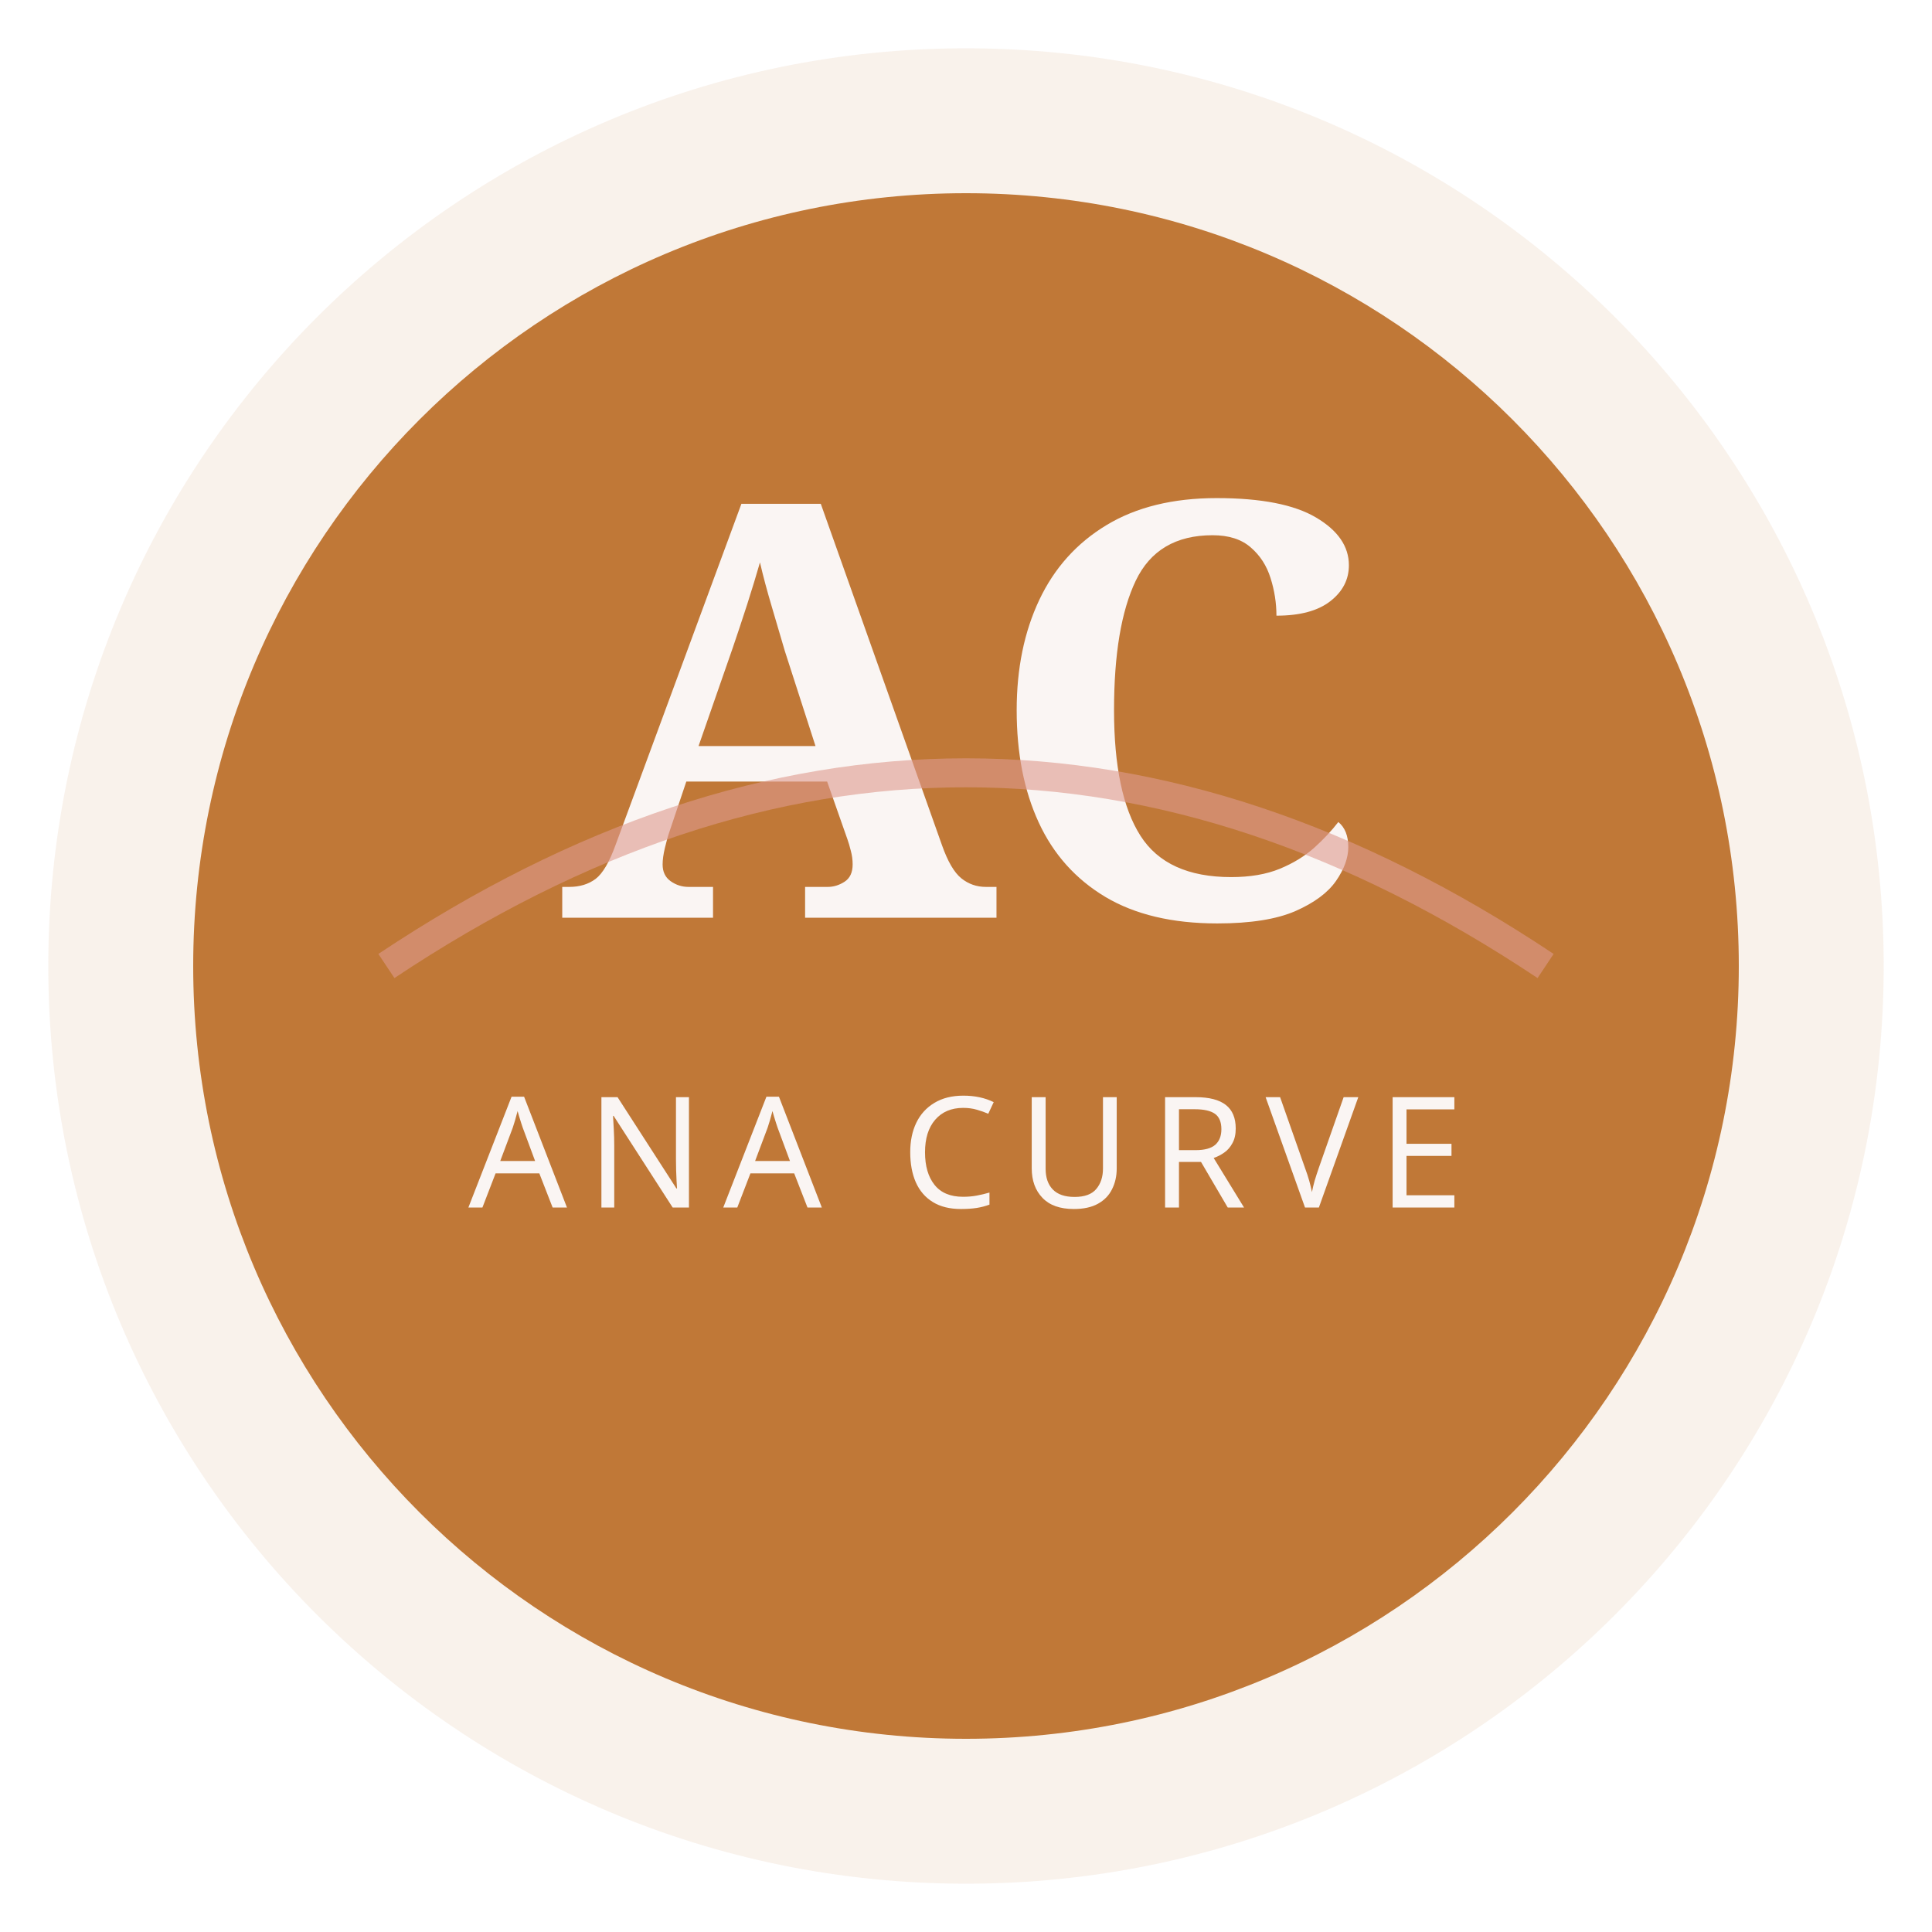
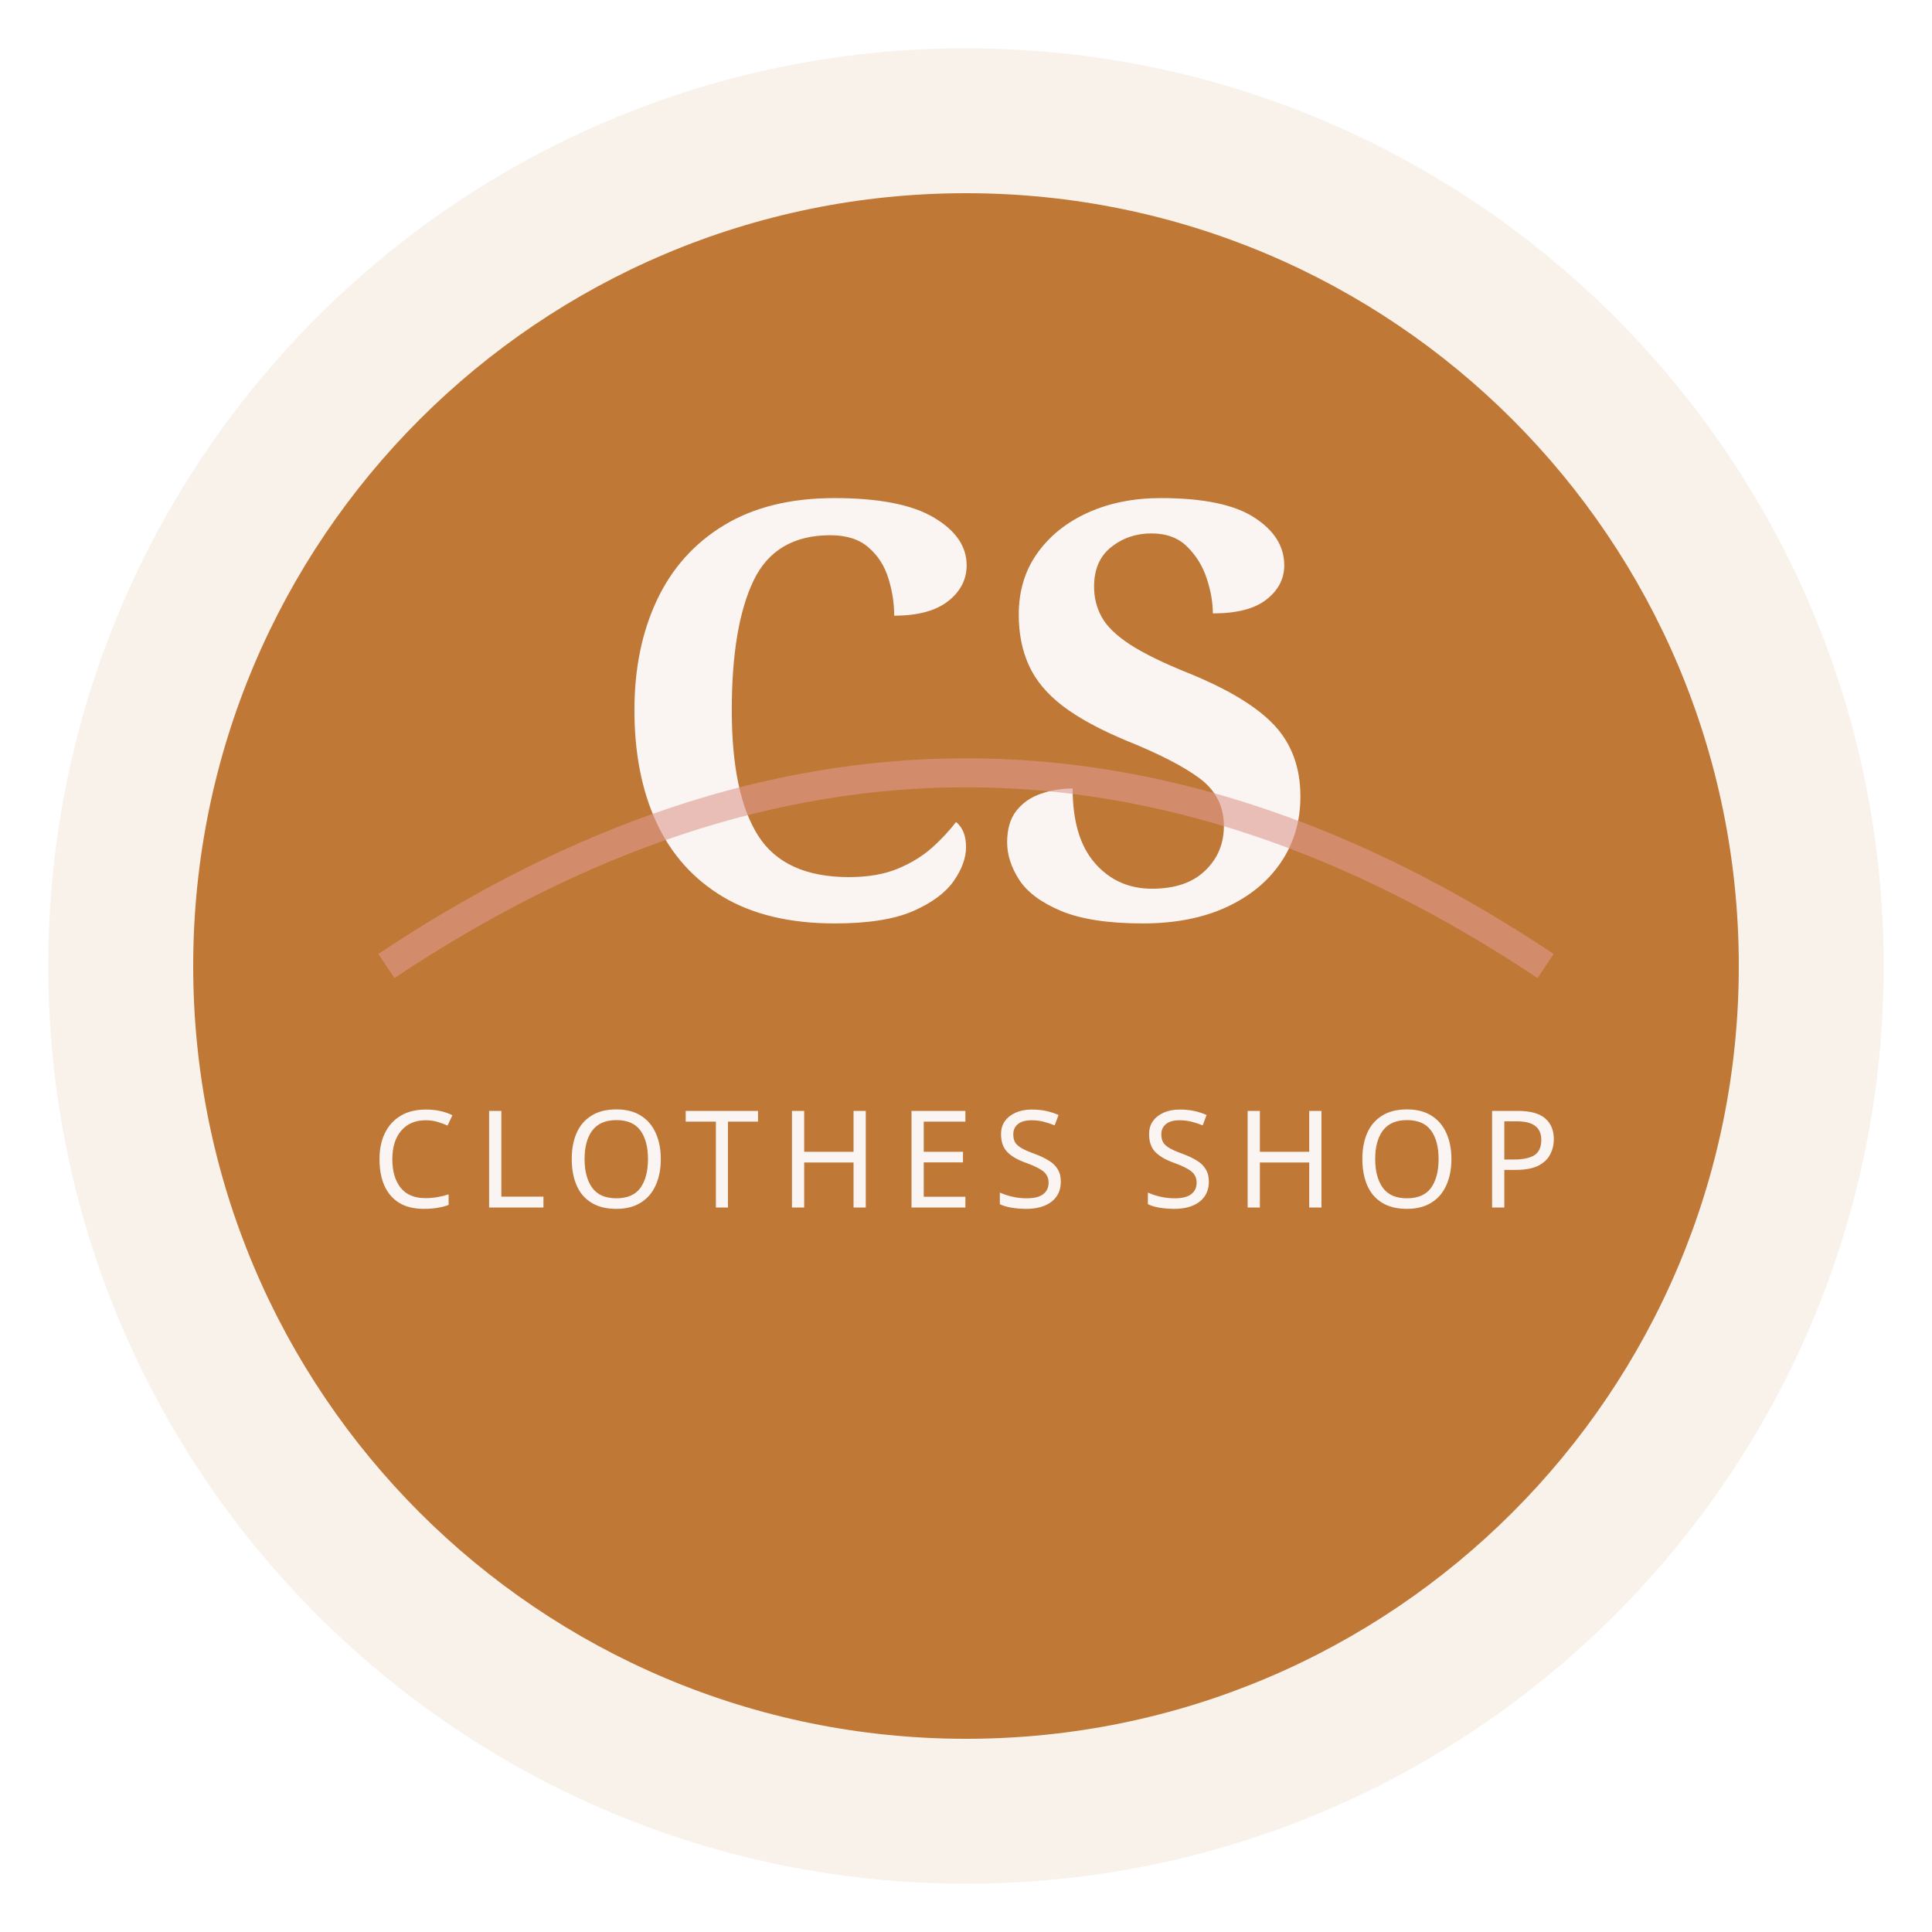
<svg xmlns="http://www.w3.org/2000/svg" viewBox="0 0 200 200" width="200" height="200">
  <circle cx="100" cy="100" r="95" fill="#C07837" opacity="0.1" />
  <circle cx="100" cy="100" r="80" fill="#C07837" />
-   <text x="100" y="95" font-family="Playfair Display, serif" font-size="60" font-weight="bold" fill="#FAF5F3" text-anchor="middle">AC</text>
-   <text x="100" y="125" font-family="Poppins, sans-serif" font-size="16" fill="#FAF5F3" text-anchor="middle" letter-spacing="2">ANA CURVE</text>
+   <text x="100" y="95" font-family="Playfair Display, serif" font-size="60" font-weight="bold" fill="#FAF5F3" text-anchor="middle">CS</text>
+   <text x="100" y="125" font-family="Poppins, sans-serif" font-size="14" fill="#FAF5F3" text-anchor="middle" letter-spacing="2">CLOTHES SHOP</text>
  <path d="M 40 100 Q 100 60, 160 100" stroke="#DE9A8D" stroke-width="3" fill="none" opacity="0.6" />
</svg>
